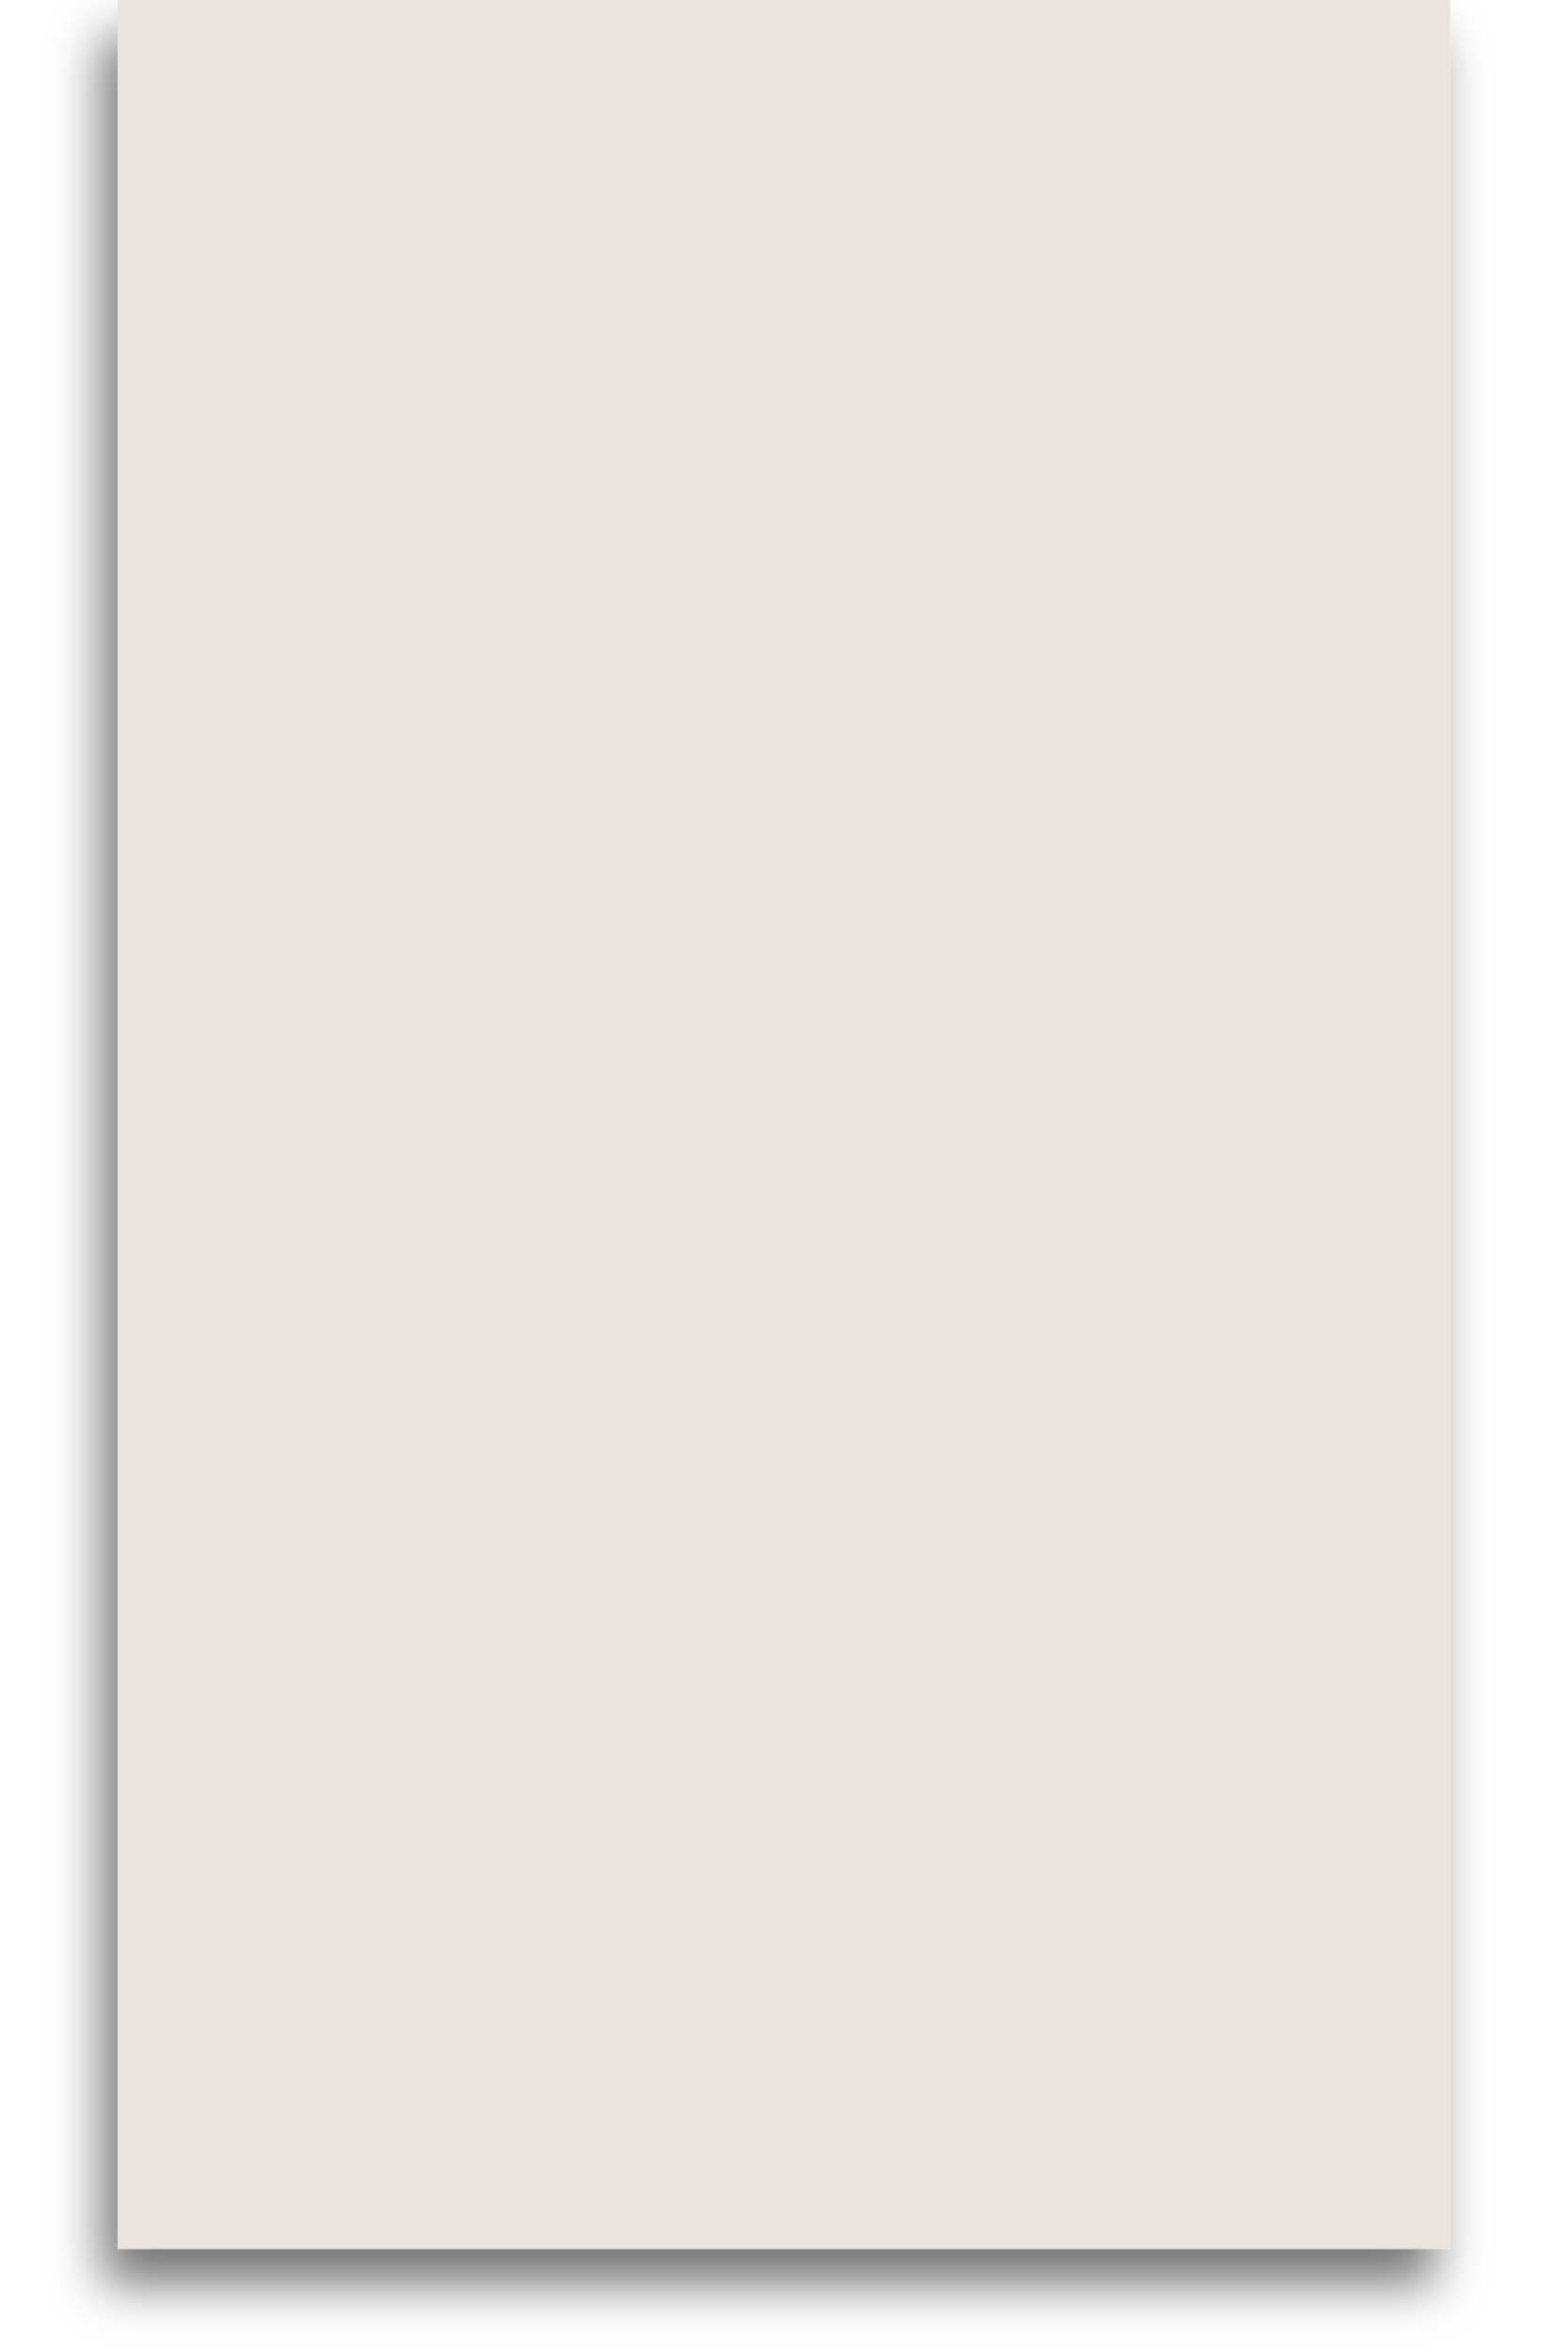
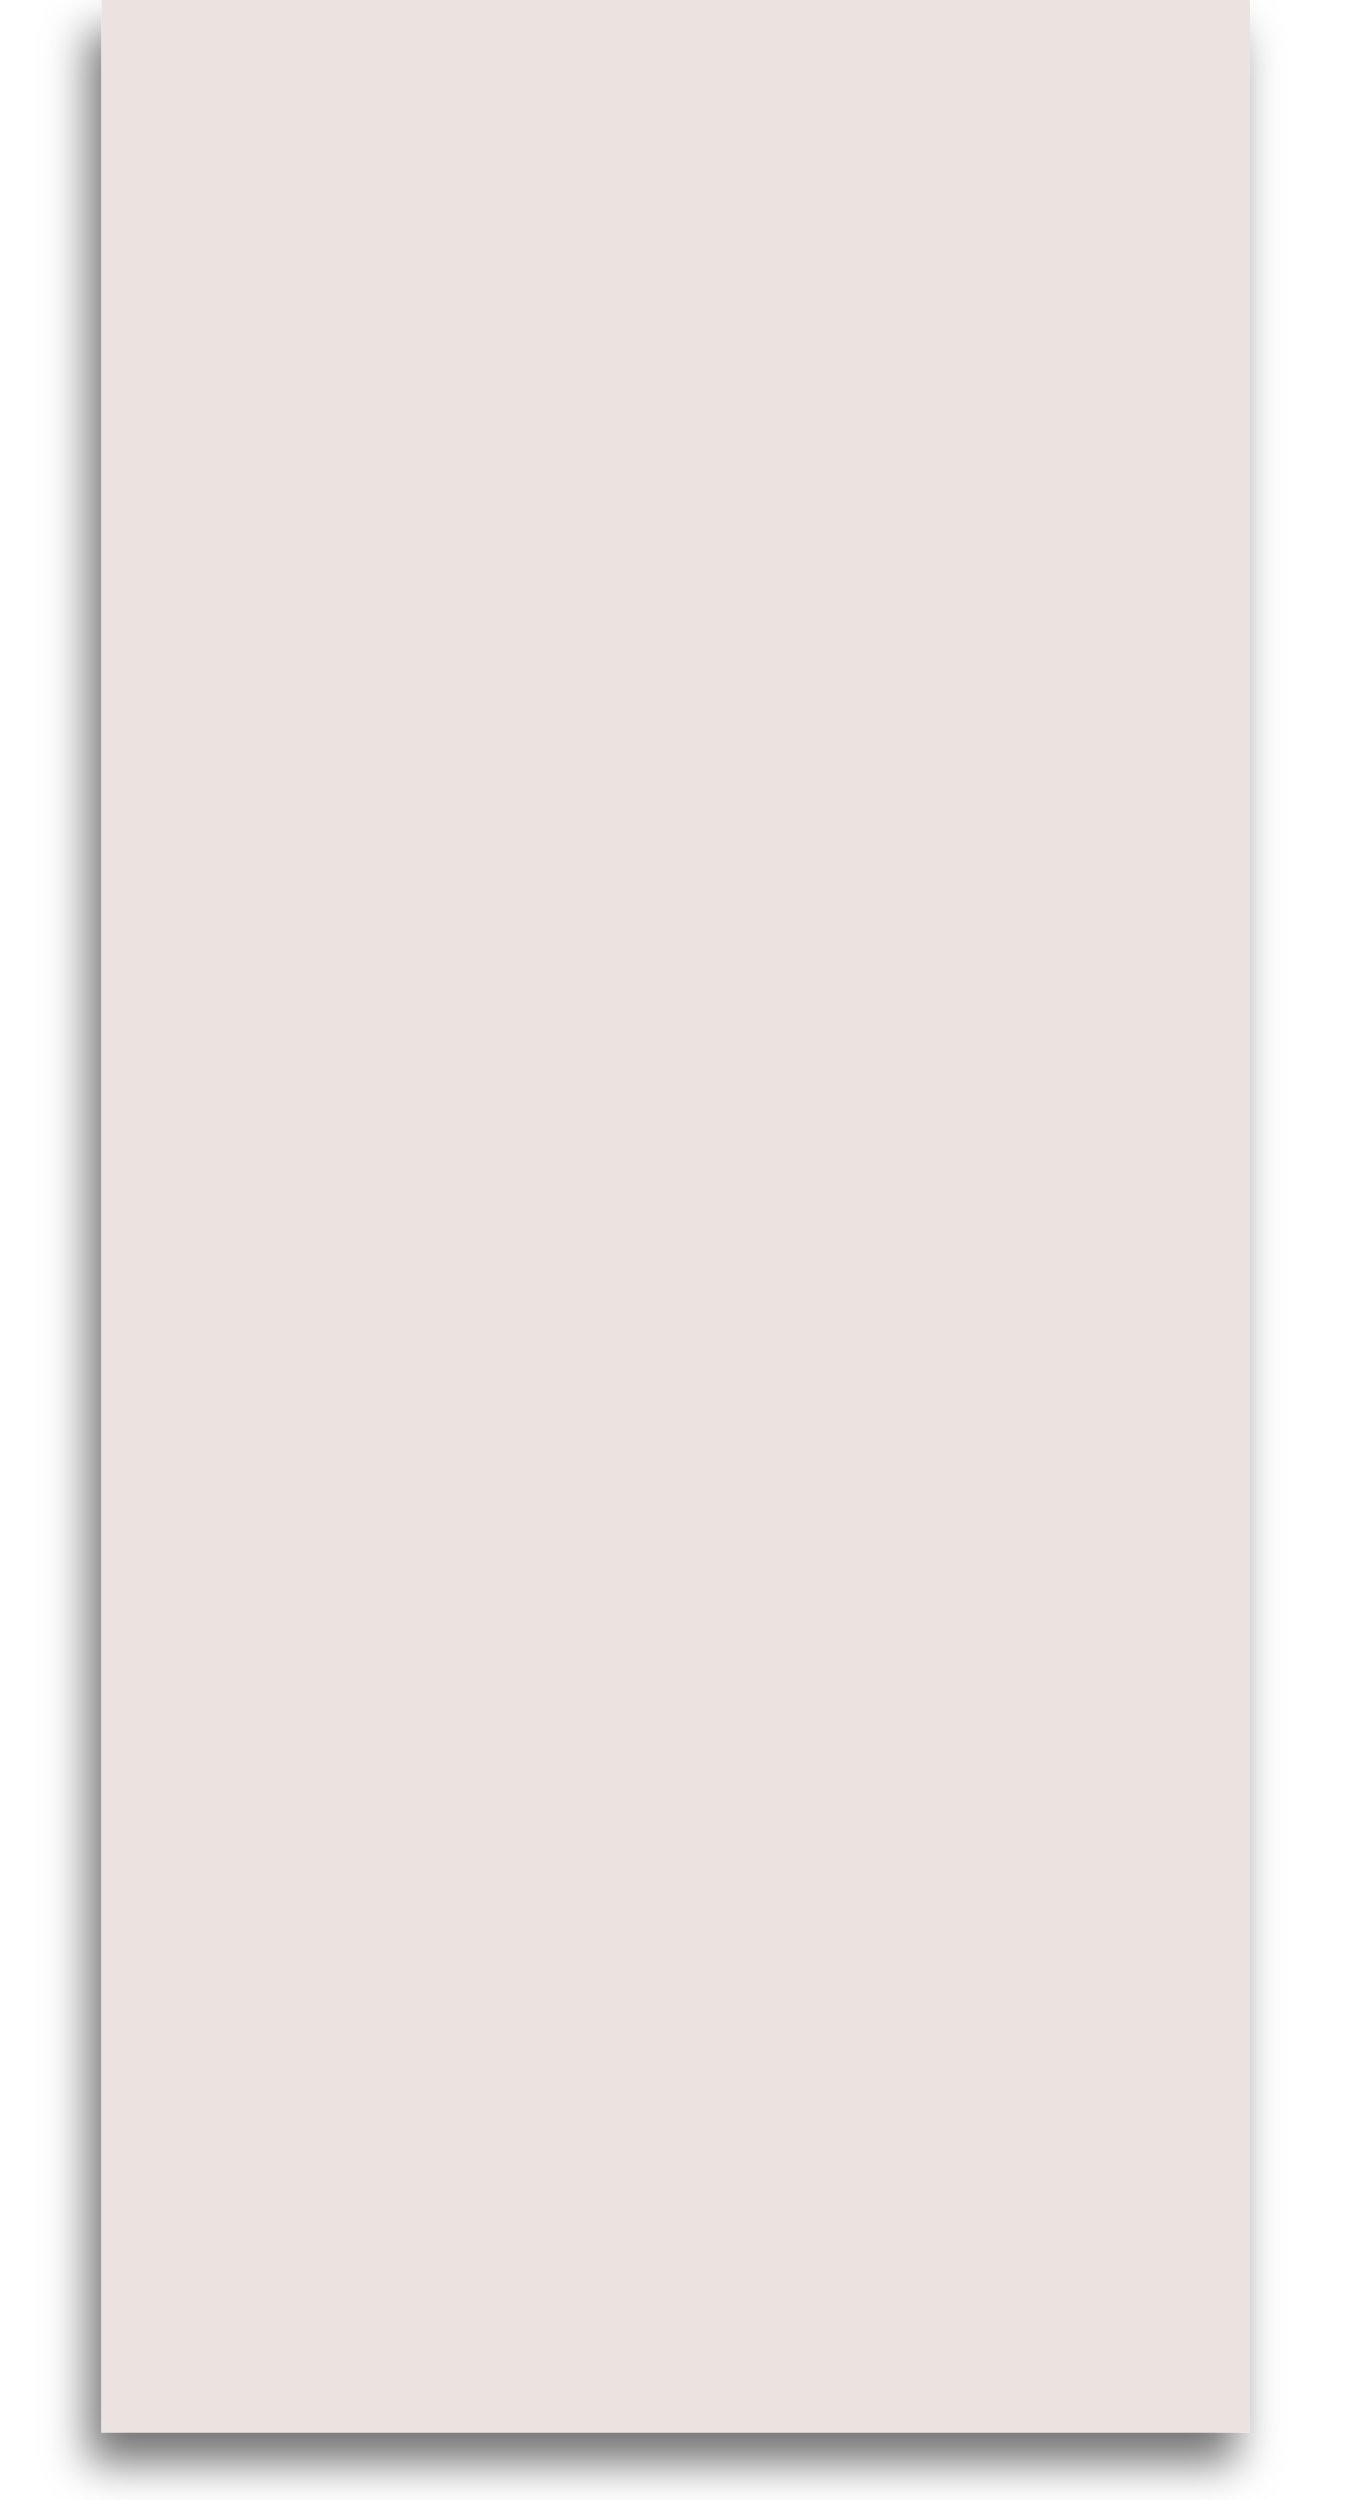
- <svg xmlns="http://www.w3.org/2000/svg" width="400" height="600" viewBox="0 0 400 600">
+ <svg xmlns="http://www.w3.org/2000/svg" width="400" height="740" viewBox="0 0 400 740">
  <defs>
    <clipPath id="clip-path">
-       <rect id="矩形_16" data-name="矩形 16" width="400" height="600" transform="translate(1128 273)" fill="#cfcfcf" />
+       <rect id="矩形_16" data-name="矩形 16" width="400" height="740" transform="translate(1128 273)" fill="#cfcfcf" />
    </clipPath>
-     <filter id="矩形_15" x="6.78" y="-10.32" width="378.7" height="612.385" filterUnits="userSpaceOnUse">
+     <filter id="矩形_15" x="6.78" y="-10.32" width="378.7" height="758.7" filterUnits="userSpaceOnUse">
      <feOffset dx="-3.87" dy="9.03" input="SourceAlpha" />
      <feGaussianBlur stdDeviation="6.45" result="blur" />
      <feFlood flood-opacity="0.549" />
      <feComposite operator="in" in2="blur" />
      <feComposite in="SourceGraphic" />
    </filter>
  </defs>
  <g id="bg-spenttime" transform="translate(-1128 -273)" clip-path="url(#clip-path)">
    <g transform="matrix(1, 0, 0, 1, 1128, 273)" filter="url(#矩形_15)">
-       <rect id="矩形_15-2" data-name="矩形 15" width="340" height="573.684" transform="translate(30)" fill="#ebe3df" />
+       <rect id="矩形_15-2" data-name="矩形 15" width="340" height="720" transform="translate(30)" fill="#ebe3df" />
    </g>
  </g>
</svg>
